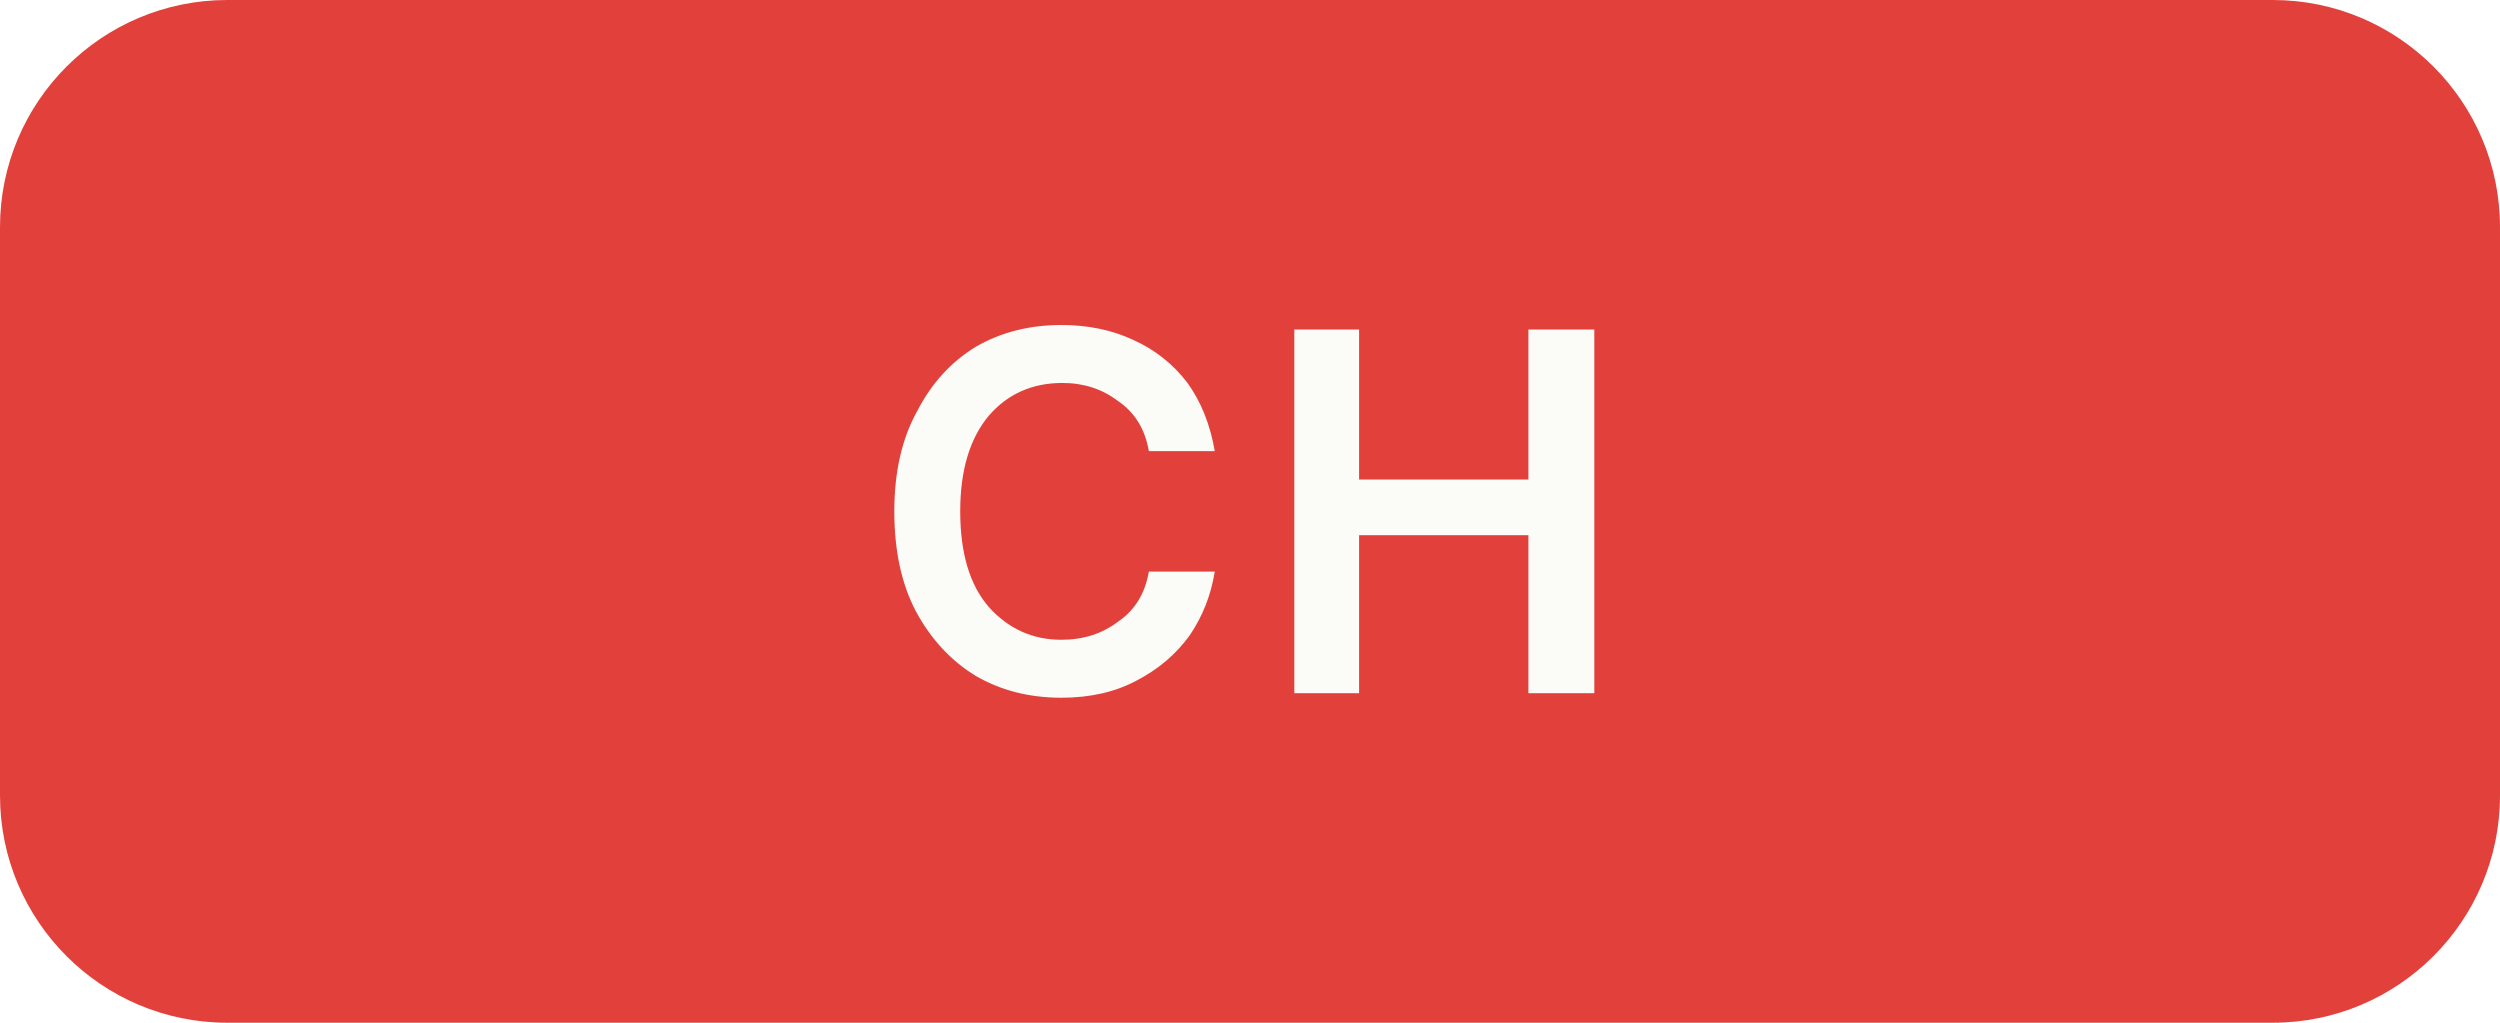
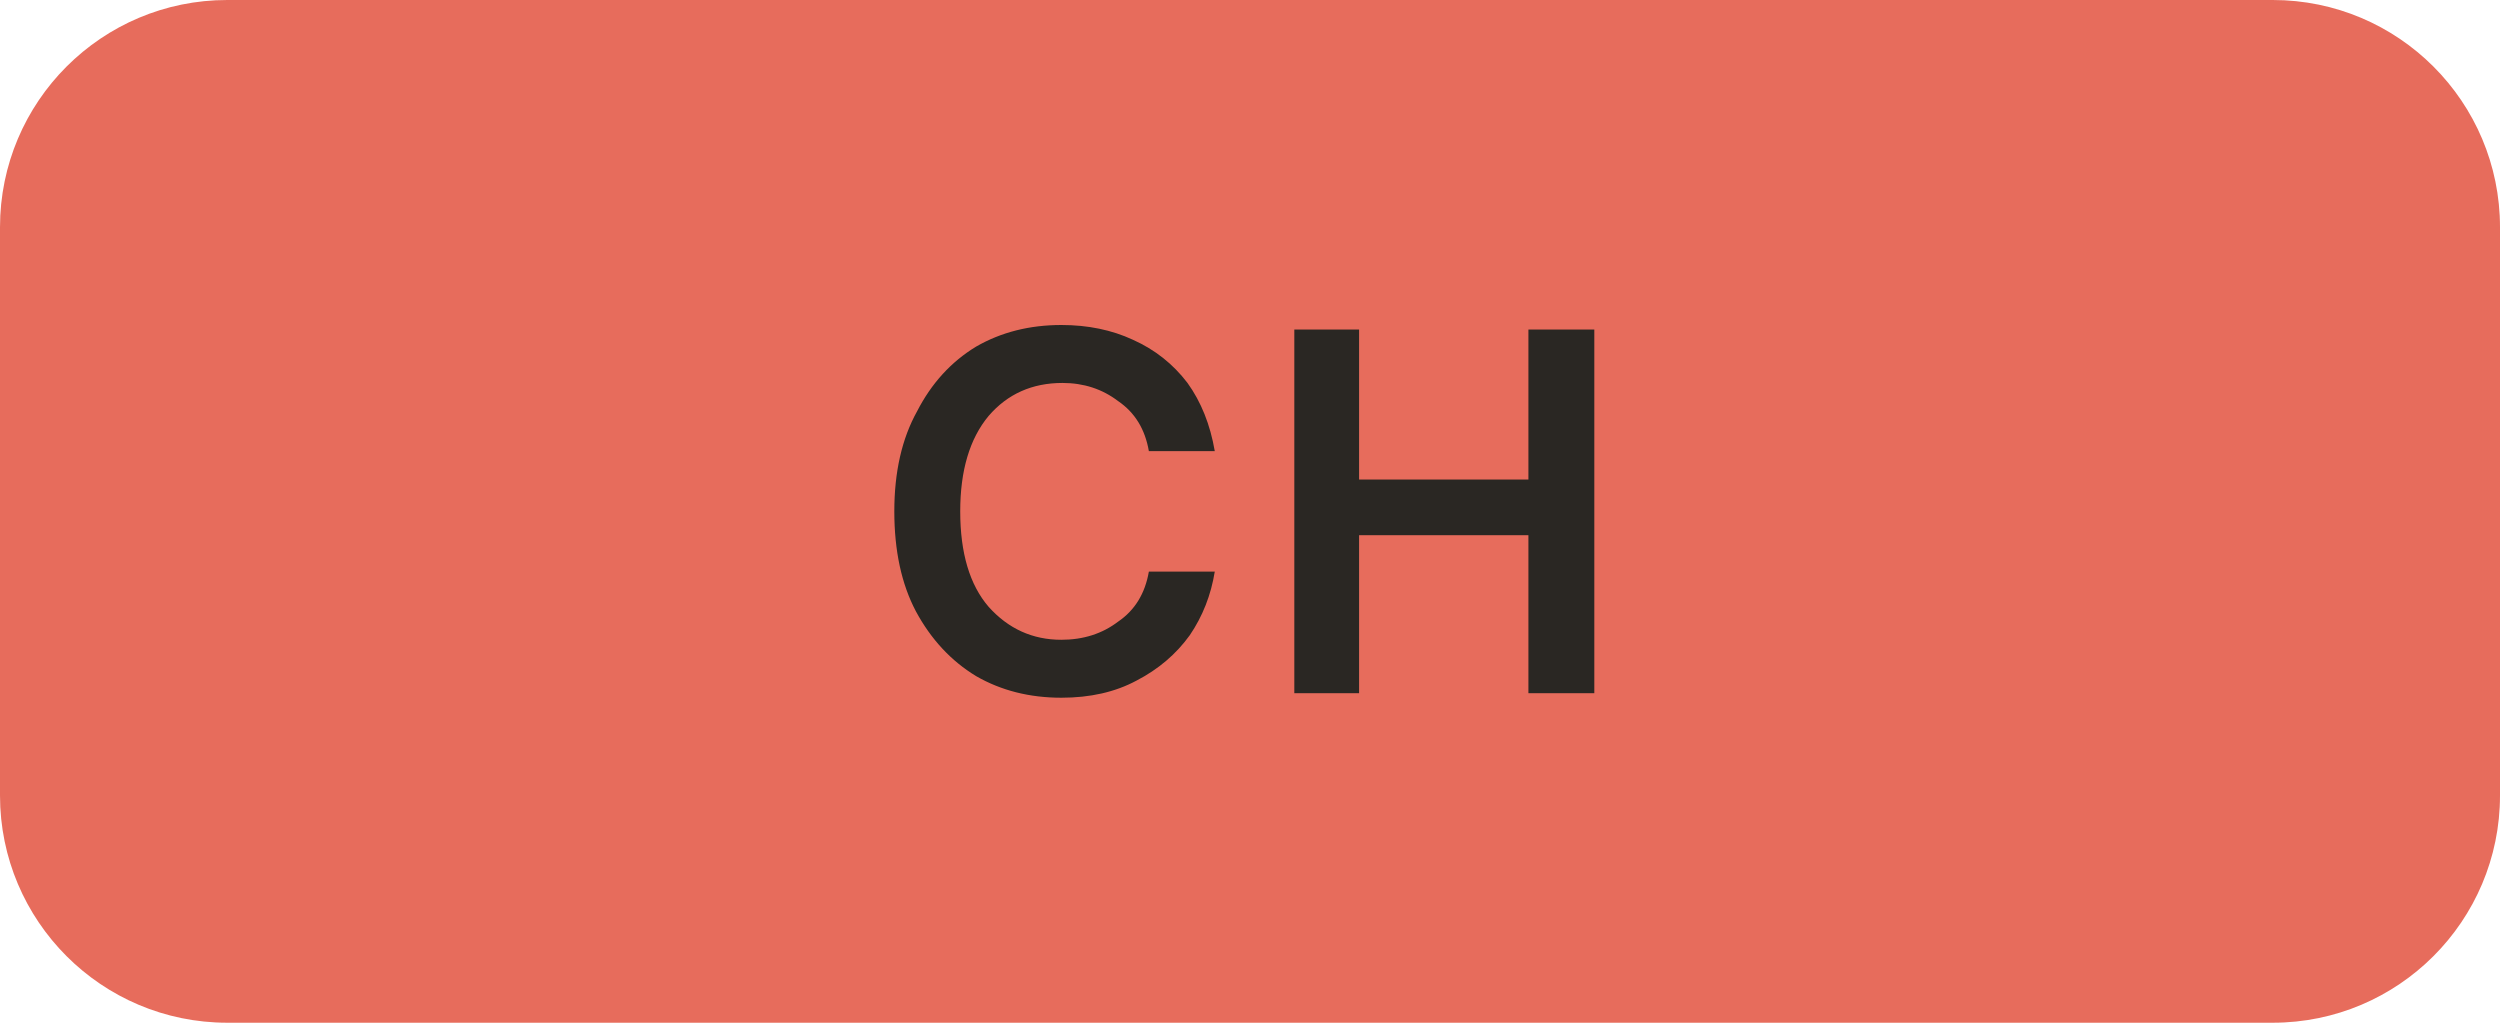
<svg xmlns="http://www.w3.org/2000/svg" width="22" height="9" viewBox="0 0 22 9">
-   <rect x="0" y="0" width="22" height="9" rx="2" fill="#e2413b" />
-   <path d="M9.34 6.14Q8.92 6.14 8.59 5.95Q8.26 5.75 8.06 5.38Q7.87 5.02 7.87 4.5Q7.87 3.98 8.07 3.62Q8.26 3.25 8.59 3.05Q8.92 2.86 9.34 2.86Q9.69 2.86 9.97 2.99Q10.26 3.12 10.45 3.37Q10.63 3.62 10.69 3.97L10.11 3.97Q10.06 3.68 9.84 3.53Q9.63 3.37 9.35 3.37Q8.95 3.37 8.7 3.66Q8.45 3.96 8.45 4.5Q8.45 5.05 8.7 5.34Q8.96 5.63 9.34 5.63Q9.63 5.63 9.84 5.47Q10.06 5.32 10.11 5.03L10.69 5.03Q10.64 5.34 10.47 5.59Q10.29 5.84 10 5.99Q9.72 6.14 9.34 6.14ZM11.39 6.1L11.39 2.9L11.96 2.9L11.96 4.22L13.45 4.22L13.45 2.9L14.03 2.9L14.03 6.1L13.45 6.1L13.45 4.71L11.96 4.71L11.96 6.1L11.39 6.1Z" fill="#fbfbf8" />
+   <rect x="0" y="0" width="22" height="9" rx="2" fill="#e76c5c" />
+   <path d="M9.34 6.14Q8.92 6.14 8.59 5.95Q8.26 5.75 8.06 5.38Q7.87 5.02 7.87 4.5Q7.87 3.98 8.07 3.62Q8.26 3.25 8.59 3.05Q8.92 2.86 9.34 2.86Q9.69 2.86 9.97 2.99Q10.26 3.12 10.45 3.37Q10.63 3.62 10.69 3.97L10.11 3.97Q10.06 3.68 9.84 3.53Q9.63 3.37 9.35 3.37Q8.95 3.37 8.7 3.66Q8.45 3.96 8.45 4.5Q8.45 5.05 8.7 5.34Q8.96 5.63 9.34 5.63Q9.63 5.63 9.84 5.47Q10.06 5.32 10.11 5.03L10.69 5.03Q10.64 5.34 10.47 5.59Q10.29 5.84 10 5.99Q9.72 6.14 9.34 6.14ZM11.39 6.1L11.39 2.9L11.96 2.9L11.96 4.22L13.45 4.22L13.45 2.9L14.03 2.9L14.03 6.1L13.45 6.1L13.45 4.71L11.96 4.71L11.96 6.1L11.39 6.1Z" fill="#2a2723" />
</svg>
